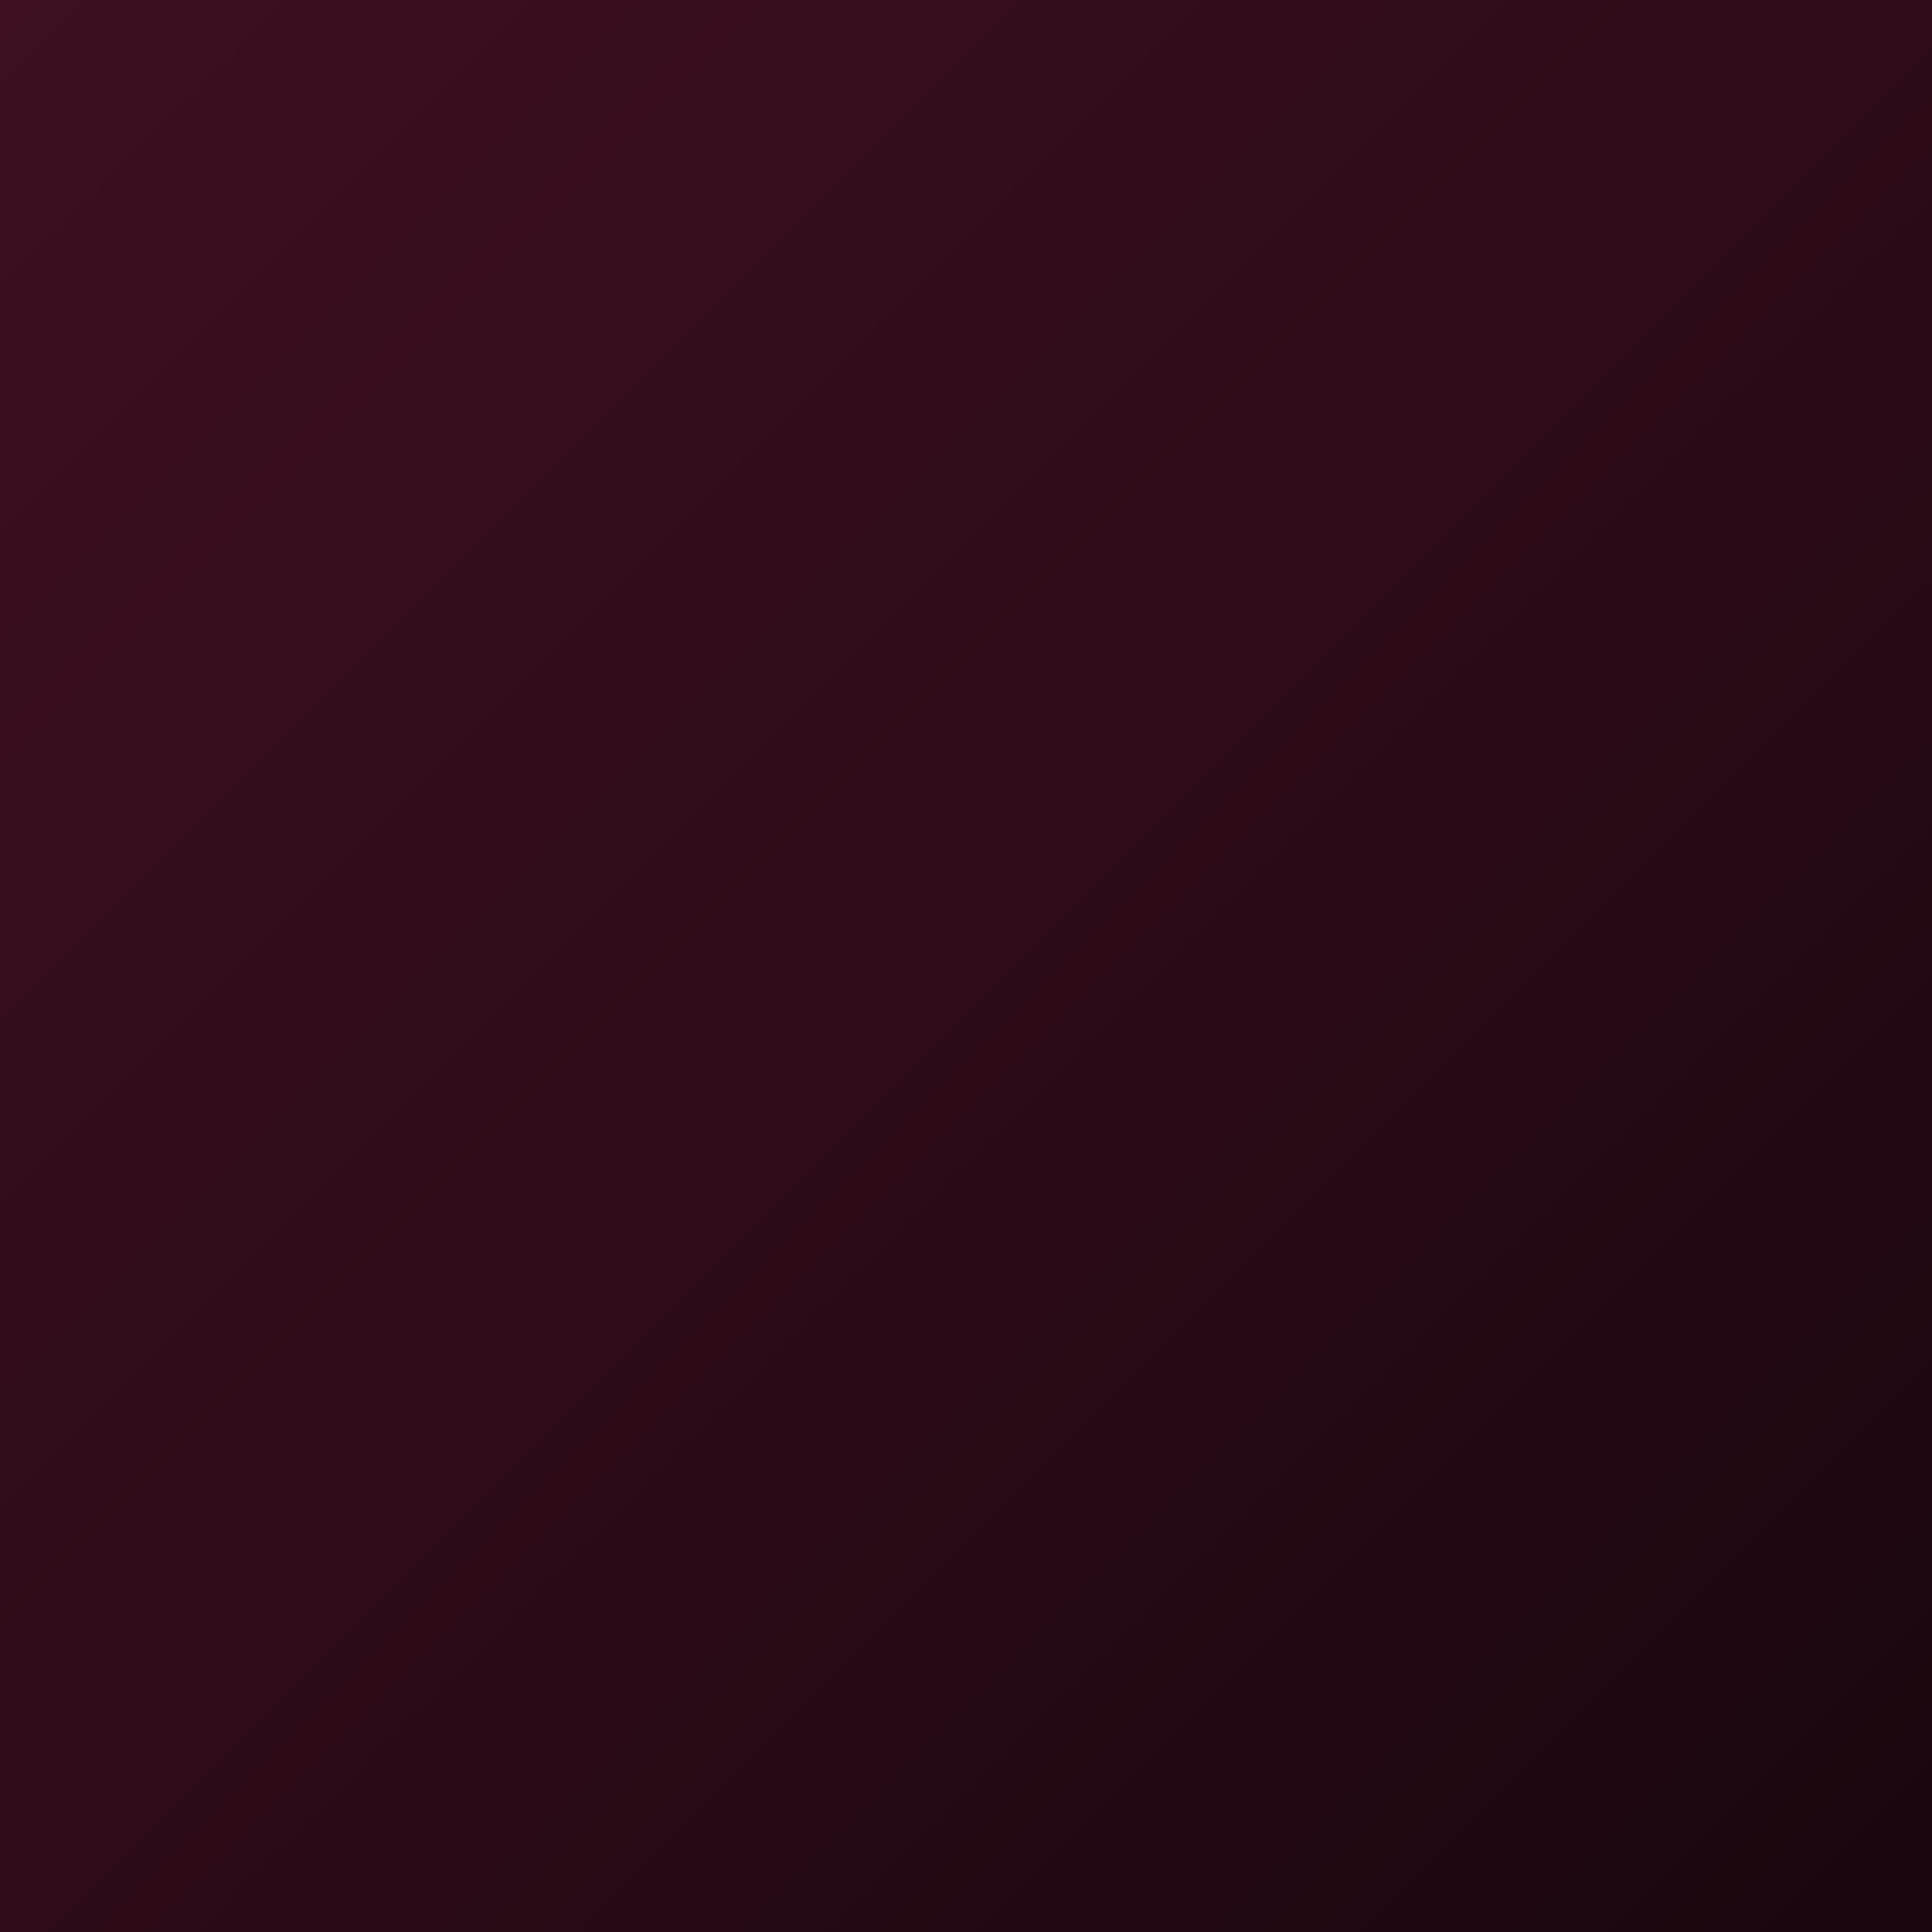
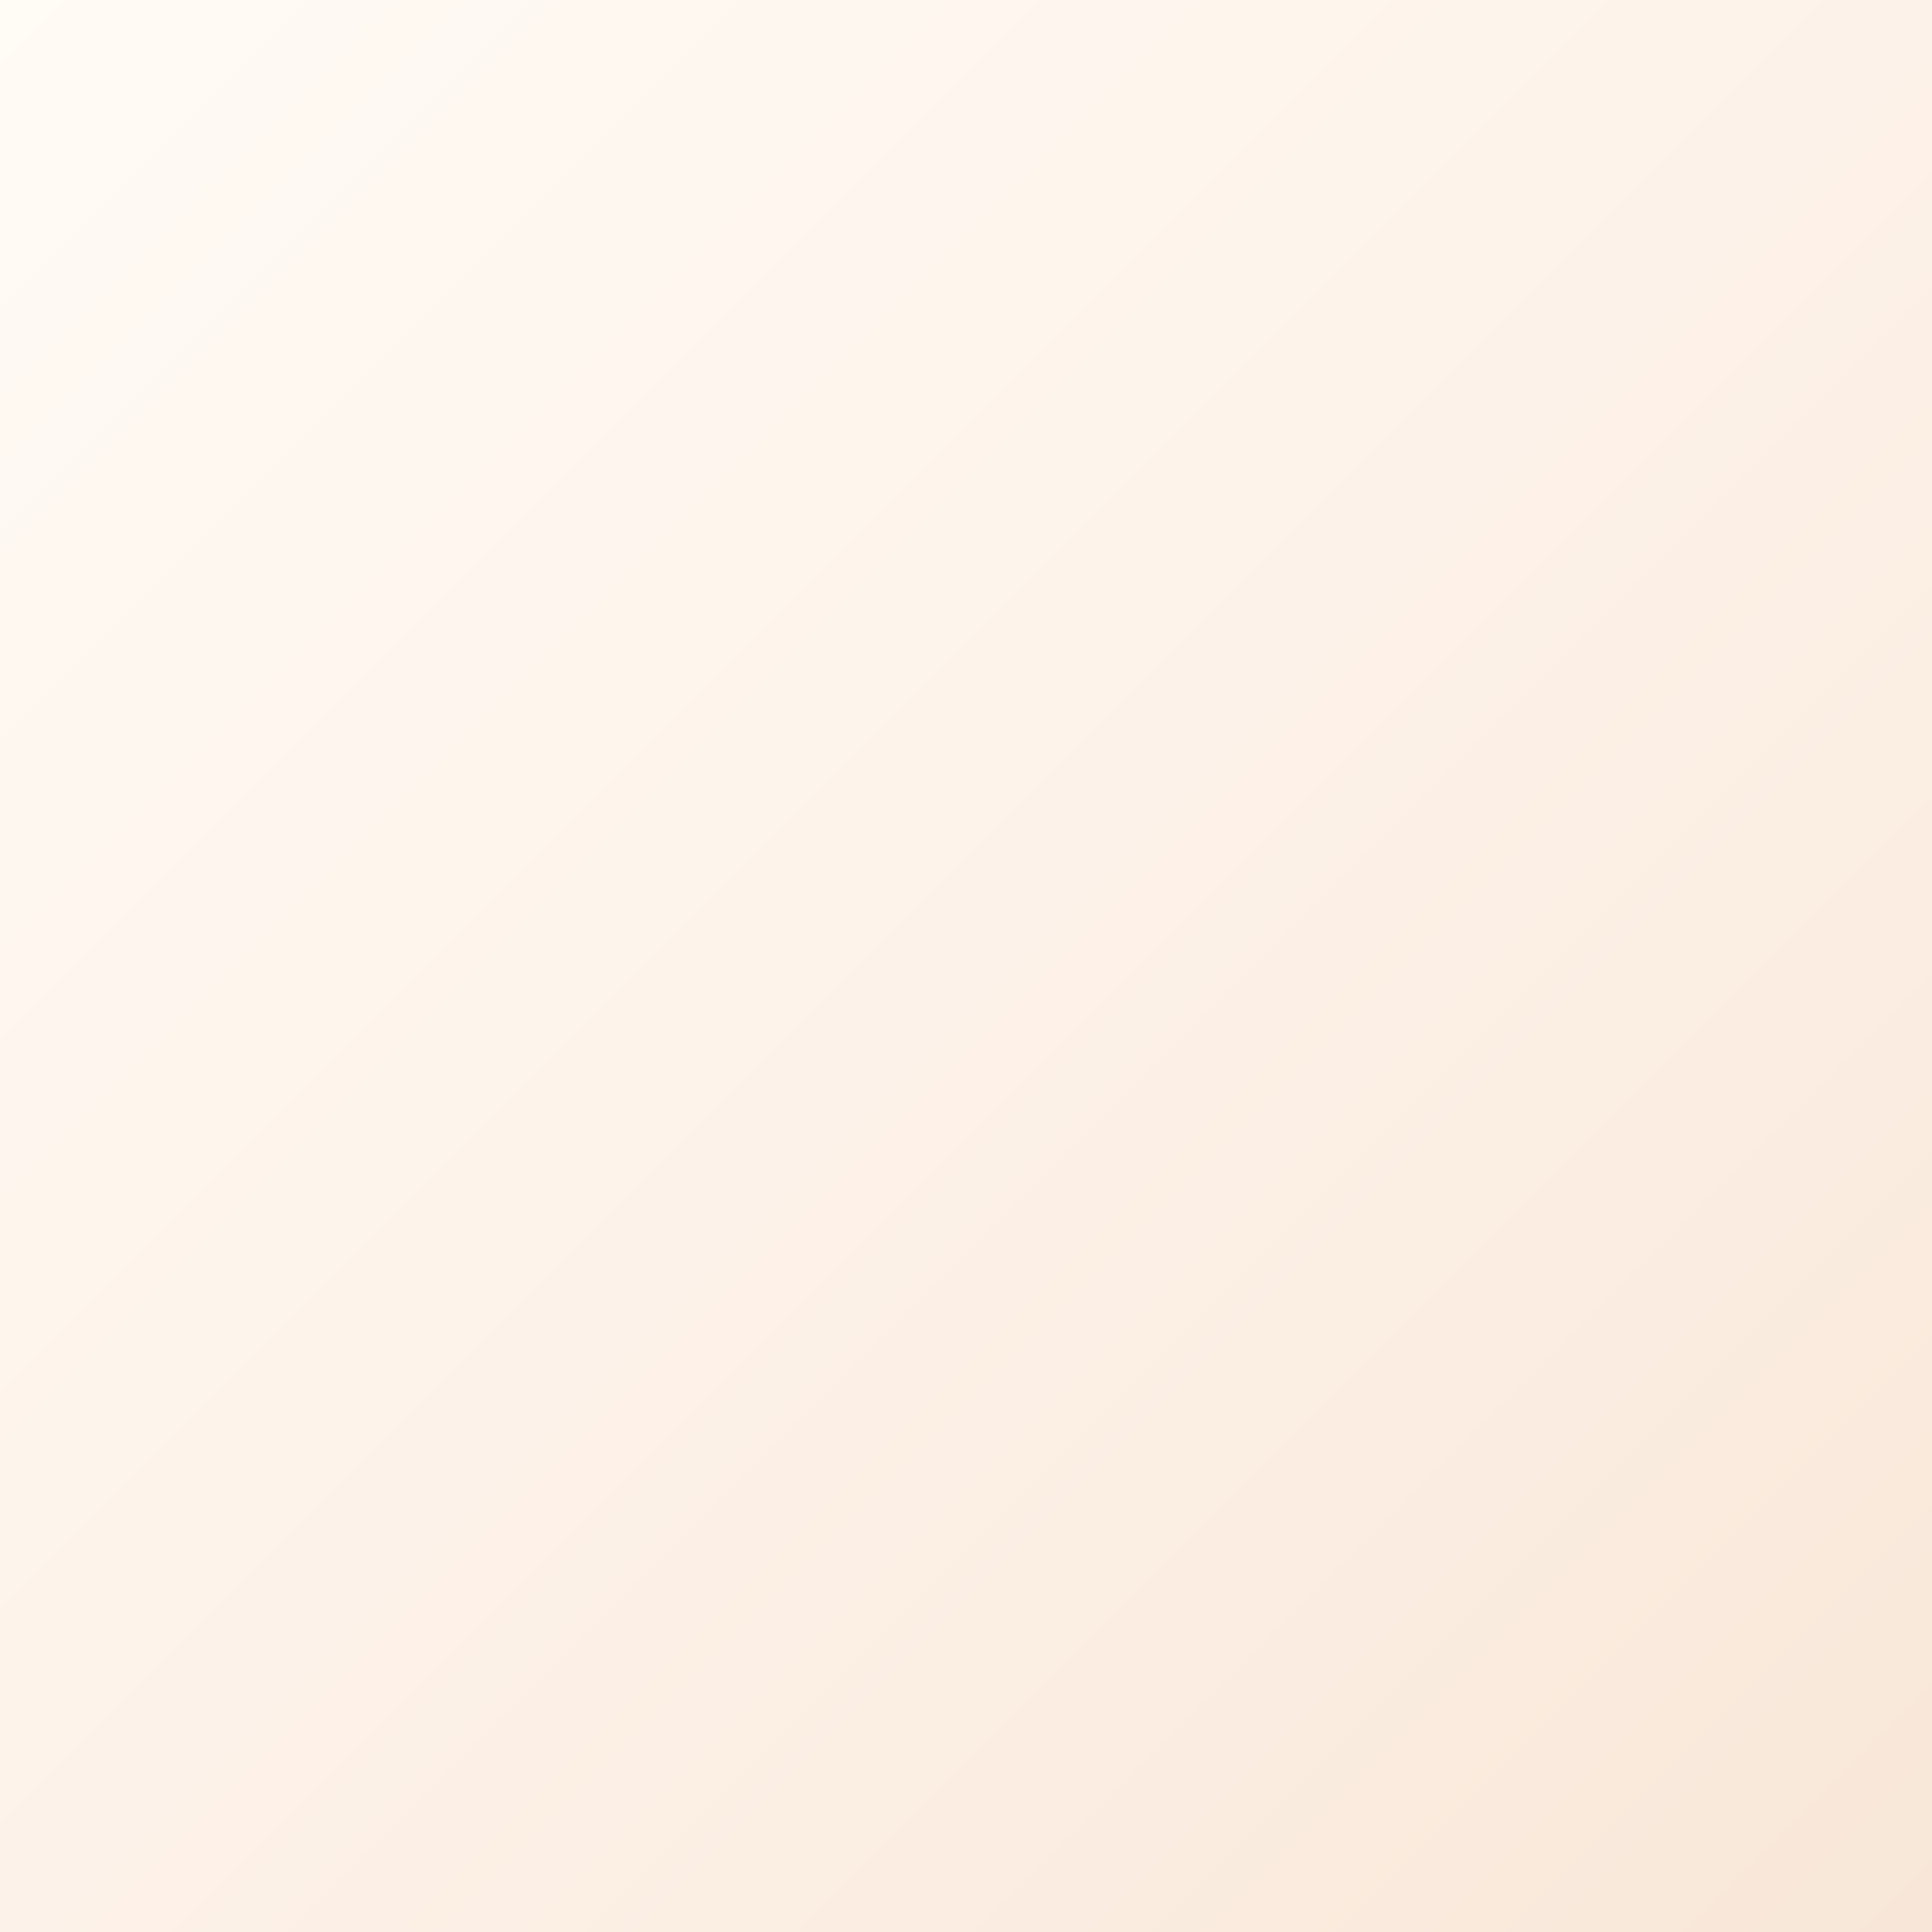
<svg xmlns="http://www.w3.org/2000/svg" viewBox="0 0 512 512" width="512" height="512">
  <defs>
-     <linearGradient id="gPlum" x1="0" y1="0" x2="1" y2="1">
-       <stop offset="0%" stop-color="#3D0F21" />
-       <stop offset="50%" stop-color="#2D0B18" />
-       <stop offset="100%" stop-color="#19060E" />
+     <linearGradient id="gChampagneBg" x1="0" y1="0" x2="1" y2="1">
+       <stop offset="0%" stop-color="#FFFBF5" />
+       <stop offset="50%" stop-color="#FDF2E9" />
+       <stop offset="100%" stop-color="#F8E7D8" />
    </linearGradient>
  </defs>
-   <rect width="512" height="512" fill="url(#gPlum)" />
+   <rect width="512" height="512" fill="url(#gChampagneBg)" />
</svg>
